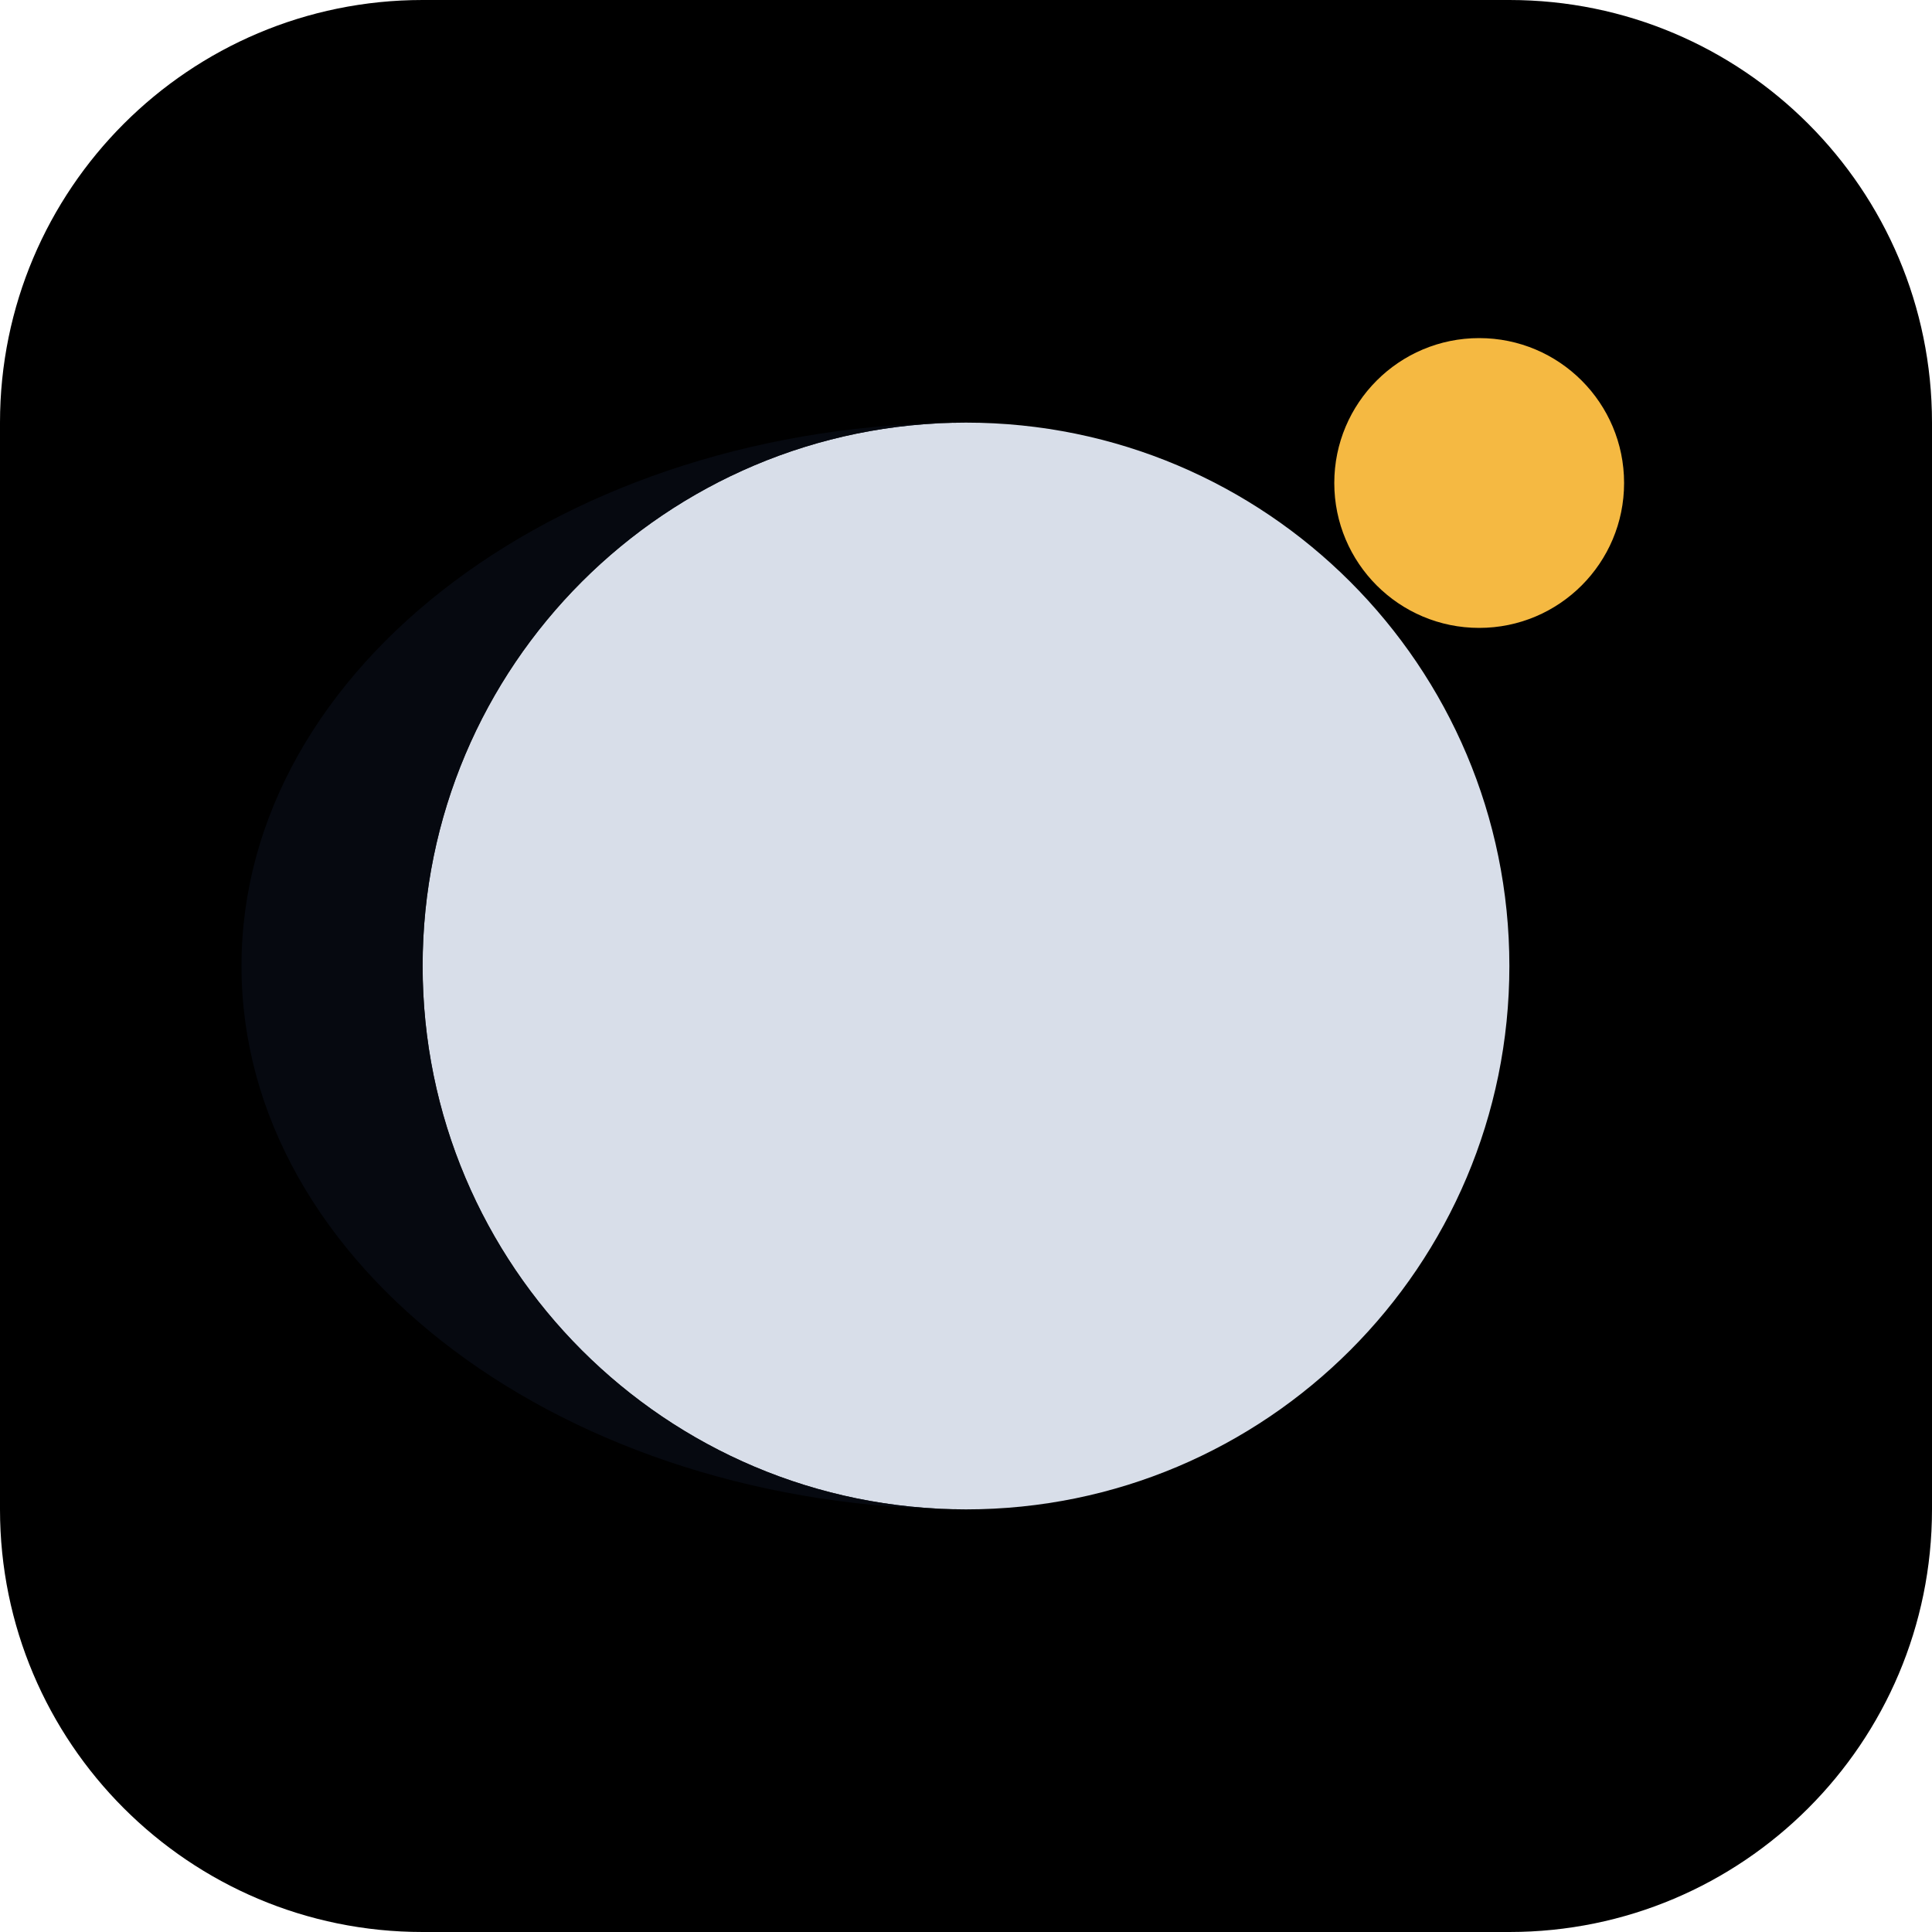
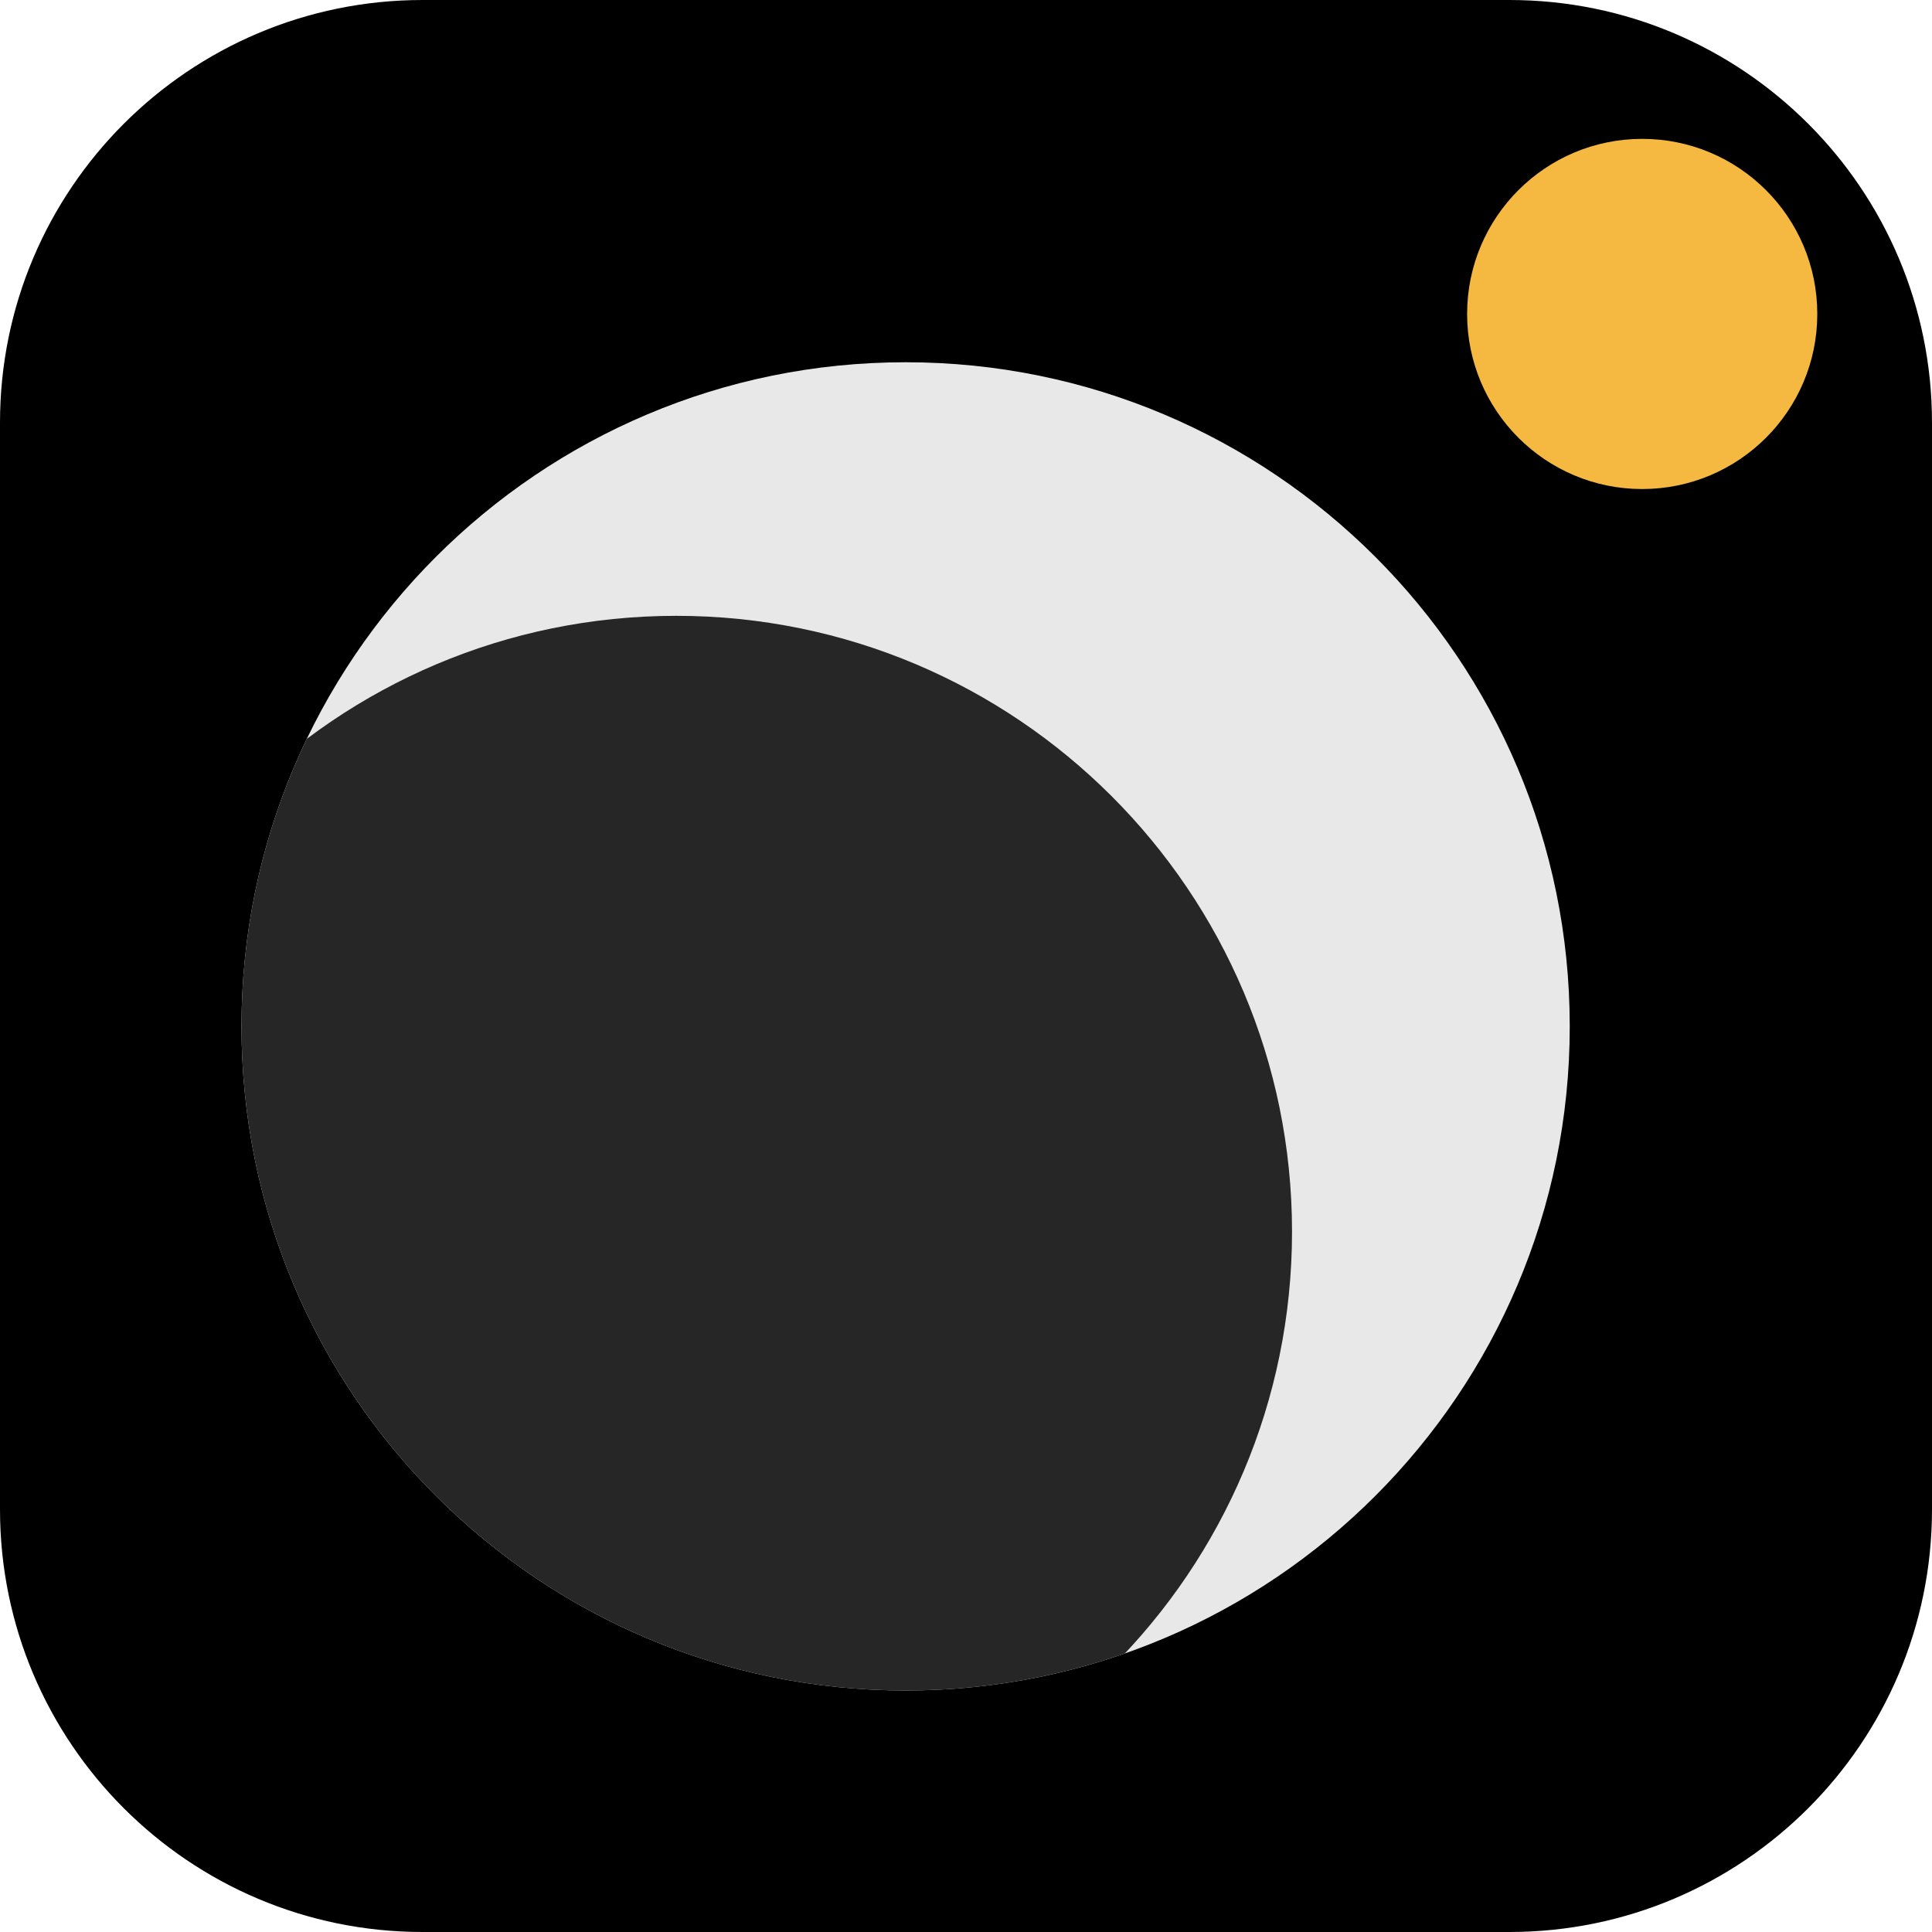
<svg xmlns="http://www.w3.org/2000/svg" viewBox="0 0 32 32">
+   <defs>
+     <clipPath id="m">
+       <circle cx="15" cy="17" r="11" />
+     </clipPath>
+   </defs>
  <rect width="32" height="32" rx="7" fill="#000" />
-   <circle cx="16" cy="16" r="9" fill="#d8dee9" />
-   <path d="M16 7a9 9 0 0 0 0 18a12 9 0 0 1 0-18z" fill="#070b14" opacity=".82" />
-   <circle cx="24.5" cy="8" r="2.4" fill="#f5b942" />
+   <circle cx="15" cy="17" r="11" fill="#e8e8e8" />
+   <circle cx="11.2" cy="20.4" r="10.2" fill="#262626" clip-path="url(#m)" />
+   <circle cx="27.2" cy="5.2" r="2.9" fill="#f5b942" />
</svg>
